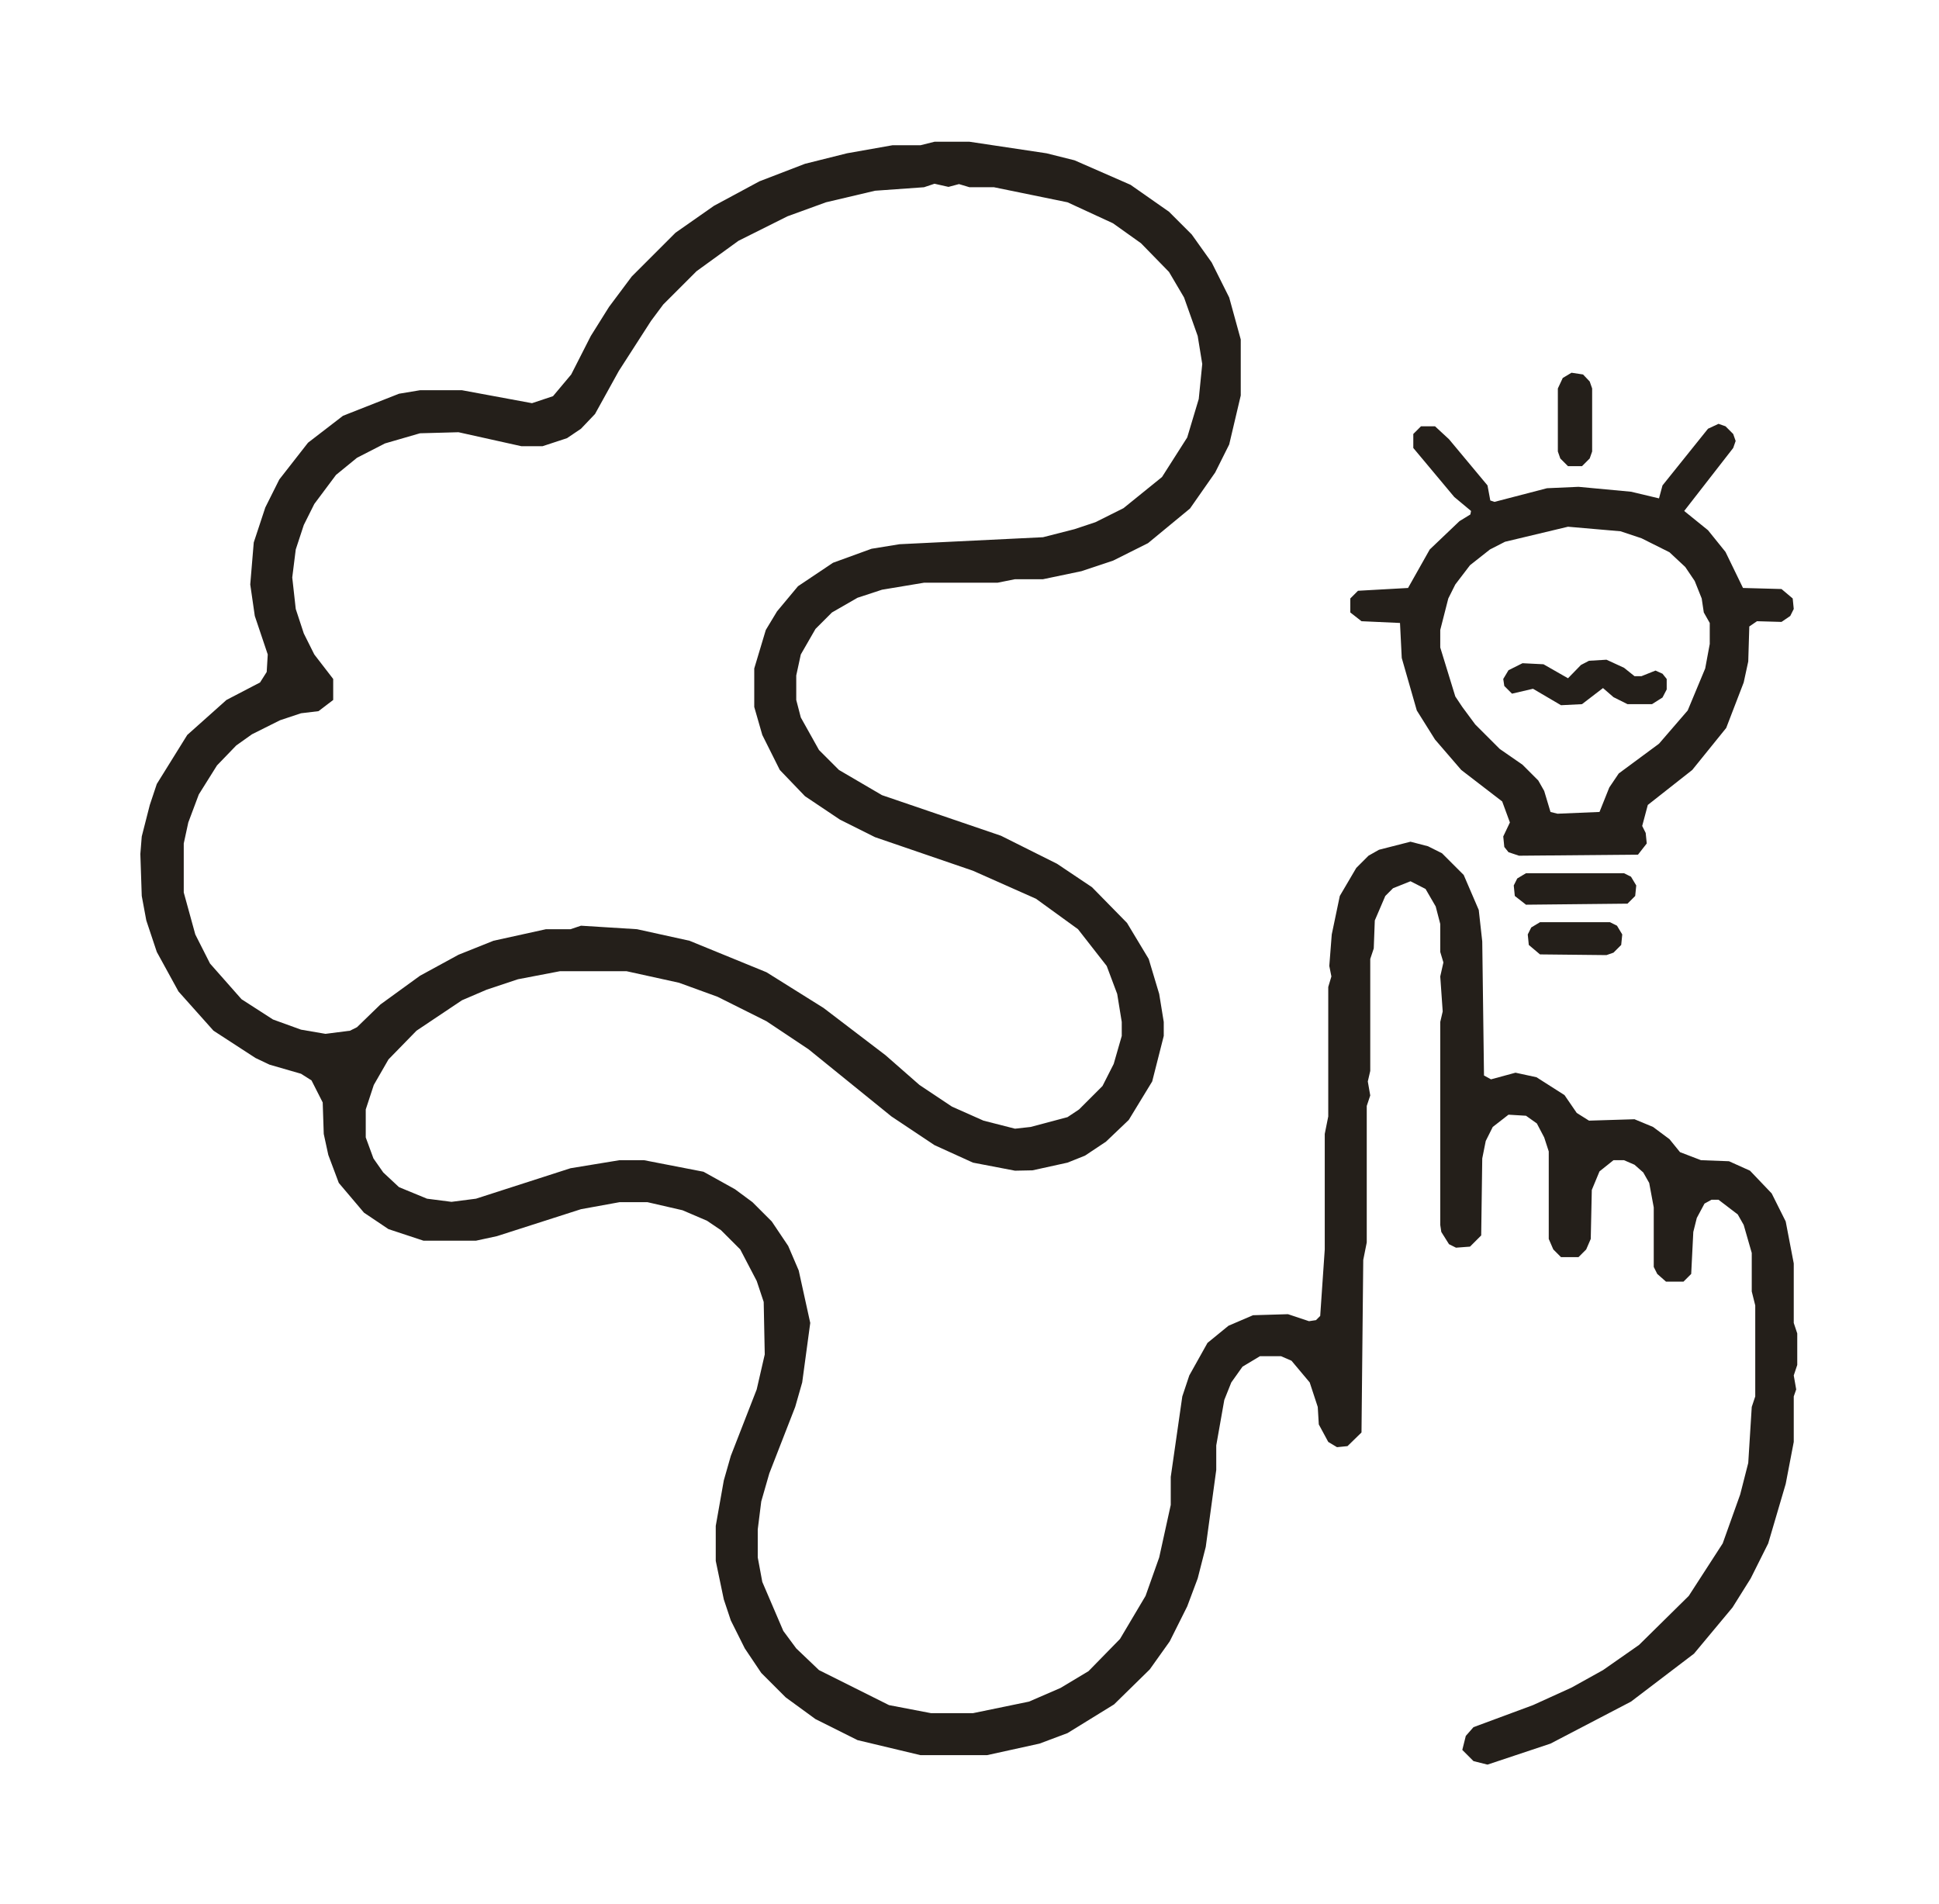
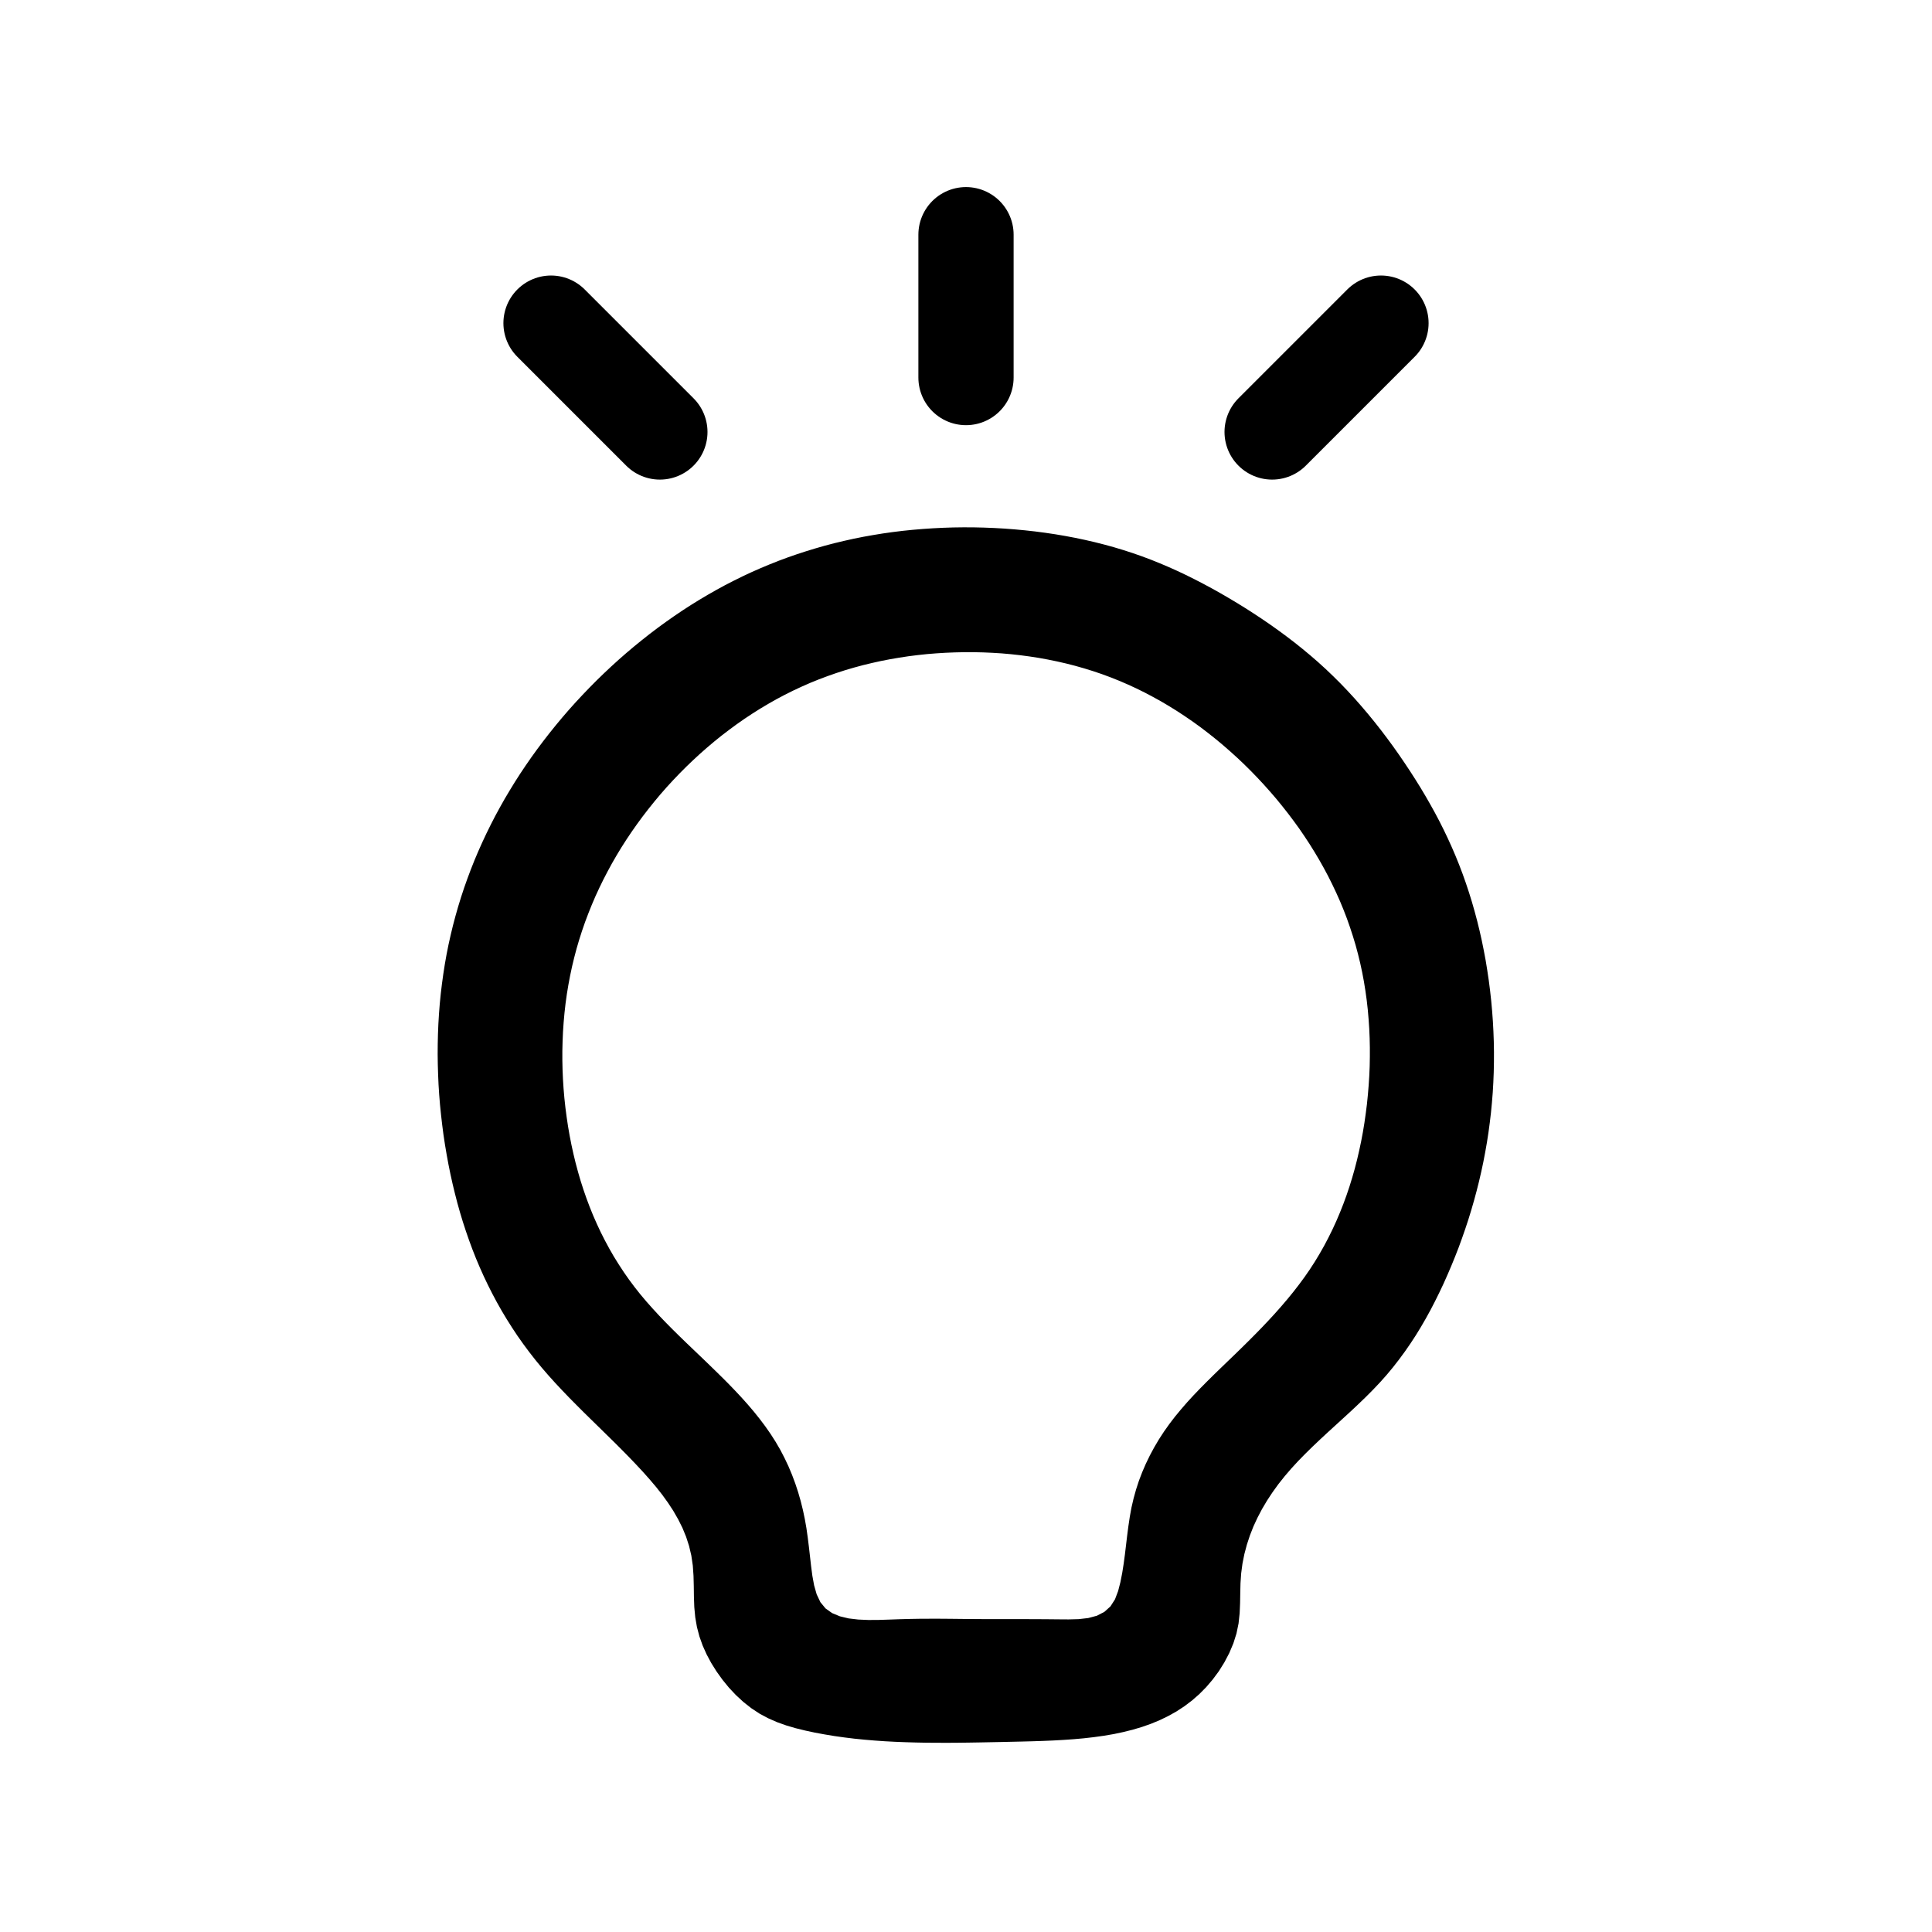
- <svg xmlns="http://www.w3.org/2000/svg" width="554" height="544" viewBox="330 237 554 544">
-   <path d="M 755.0 741.2 L 751.0 740.2 L 747.8 737.0 L 748.8 733.0 L 751.0 730.5 L 768.0 724.2 L 779.0 719.2 L 788.0 714.2 L 798.3 707.0 L 812.5 693.0 L 822.2 678.0 L 827.2 664.0 L 829.5 655.0 L 830.5 639.0 L 831.5 636.0 L 831.5 610.0 L 830.5 606.0 L 830.5 595.0 L 828.2 587.0 L 826.5 584.0 L 821.0 579.8 L 819.0 579.8 L 817.0 580.9 L 814.8 585.0 L 813.8 589.0 L 813.2 601.0 L 811.0 603.2 L 806.0 603.2 L 803.5 601.0 L 802.5 599.0 L 802.5 582.0 L 801.2 575.0 L 799.5 572.0 L 797.0 569.8 L 794.0 568.5 L 791.0 568.5 L 787.0 571.7 L 784.8 577.0 L 784.5 591.0 L 783.2 594.0 L 781.0 596.2 L 776.0 596.2 L 773.8 594.0 L 772.5 591.0 L 772.5 566.0 L 771.2 562.0 L 769.1 558.0 L 766.0 555.8 L 761.0 555.5 L 756.5 559.0 L 754.5 563.0 L 753.5 568.0 L 753.2 590.0 L 750.0 593.2 L 746.0 593.5 L 744.0 592.5 L 741.8 589.0 L 741.5 587.0 L 741.5 529.0 L 742.2 526.0 L 741.5 516.0 L 742.4 512.0 L 741.5 509.0 L 741.5 501.0 L 740.2 496.0 L 737.3 491.0 L 733.0 488.8 L 728.0 490.8 L 725.8 493.0 L 722.8 500.0 L 722.5 508.0 L 721.5 511.0 L 721.5 543.0 L 720.8 546.0 L 721.5 550.0 L 720.5 553.0 L 720.5 592.0 L 719.5 597.0 L 719.0 646.3 L 715.0 650.2 L 712.0 650.5 L 709.5 649.0 L 706.8 644.0 L 706.5 639.0 L 704.2 632.0 L 699.0 625.8 L 696.0 624.5 L 690.0 624.5 L 685.0 627.5 L 681.8 632.0 L 679.8 637.0 L 677.5 650.0 L 677.5 657.0 L 674.5 679.0 L 672.2 688.0 L 669.2 696.0 L 664.2 706.0 L 658.5 714.0 L 648.3 724.0 L 635.0 732.2 L 627.0 735.2 L 612.0 738.5 L 593.0 738.5 L 575.0 734.2 L 563.0 728.2 L 554.5 722.0 L 547.5 715.0 L 542.8 708.0 L 538.8 700.0 L 536.8 694.0 L 534.5 683.0 L 534.5 673.0 L 536.8 660.0 L 538.8 653.0 L 546.2 634.0 L 548.5 624.0 L 548.2 609.0 L 546.2 603.0 L 541.5 594.0 L 536.0 588.5 L 532.0 585.8 L 525.0 582.8 L 515.0 580.5 L 507.0 580.5 L 496.0 582.5 L 472.0 590.2 L 466.0 591.5 L 451.0 591.5 L 441.0 588.2 L 434.0 583.5 L 426.8 575.0 L 423.8 567.0 L 422.5 561.0 L 422.2 552.0 L 419.0 545.7 L 416.0 543.8 L 407.0 541.2 L 403.0 539.3 L 391.0 531.5 L 381.0 520.3 L 374.8 509.0 L 371.8 500.0 L 370.5 493.0 L 370.1 481.0 L 370.5 476.0 L 372.8 467.0 L 374.8 461.0 L 383.5 447.0 L 394.7 437.0 L 404.3 432.0 L 406.2 429.0 L 406.5 424.0 L 402.8 413.0 L 401.5 404.0 L 402.5 392.0 L 405.8 382.0 L 409.8 374.0 L 418.0 363.5 L 428.0 355.8 L 444.0 349.5 L 450.0 348.5 L 462.0 348.5 L 482.0 352.2 L 488.0 350.2 L 493.2 344.0 L 498.8 333.0 L 504.0 324.7 L 510.5 316.0 L 523.0 303.5 L 534.0 295.8 L 547.0 288.8 L 560.0 283.8 L 572.0 280.8 L 585.0 278.5 L 593.0 278.5 L 597.0 277.5 L 607.0 277.5 L 629.0 280.8 L 637.0 282.8 L 653.0 289.8 L 664.0 297.5 L 670.5 304.0 L 676.2 312.0 L 681.2 322.0 L 684.5 334.0 L 684.5 350.0 L 681.2 364.0 L 677.2 372.0 L 670.0 382.3 L 658.0 392.2 L 648.0 397.2 L 639.0 400.2 L 628.0 402.5 L 620.0 402.5 L 615.0 403.5 L 594.0 403.5 L 582.0 405.5 L 575.0 407.8 L 567.7 412.0 L 563.0 416.7 L 558.8 424.0 L 557.5 430.0 L 557.5 437.0 L 558.8 442.0 L 564.0 451.3 L 569.7 457.0 L 582.0 464.2 L 616.0 475.8 L 632.0 483.8 L 642.0 490.5 L 652.0 500.7 L 658.2 511.0 L 661.2 521.0 L 662.5 529.0 L 662.5 533.0 L 659.2 546.0 L 652.5 557.0 L 646.0 563.2 L 640.0 567.2 L 635.0 569.2 L 625.0 571.4 L 620.0 571.5 L 608.0 569.2 L 597.0 564.2 L 584.7 556.0 L 561.0 536.8 L 549.0 528.8 L 535.0 521.8 L 524.0 517.8 L 509.0 514.5 L 490.0 514.5 L 478.0 516.8 L 469.0 519.8 L 462.0 522.8 L 449.0 531.5 L 441.0 539.7 L 436.8 547.0 L 434.5 554.0 L 434.5 562.0 L 436.7 568.0 L 439.5 572.0 L 444.0 576.2 L 452.0 579.5 L 459.0 580.4 L 466.0 579.5 L 493.0 570.8 L 507.0 568.5 L 514.0 568.5 L 531.0 571.8 L 540.0 576.8 L 545.0 580.5 L 550.5 586.0 L 555.2 593.0 L 558.2 600.0 L 561.5 615.0 L 559.2 632.0 L 557.2 639.0 L 549.8 658.0 L 547.5 666.0 L 546.5 674.0 L 546.5 682.0 L 547.8 689.0 L 553.8 703.0 L 557.5 708.0 L 564.0 714.2 L 584.0 724.2 L 596.0 726.5 L 608.0 726.5 L 624.0 723.2 L 633.0 719.3 L 641.0 714.5 L 650.0 705.3 L 657.3 693.0 L 661.2 682.0 L 664.5 667.0 L 664.5 659.0 L 667.8 636.0 L 669.8 630.0 L 675.0 620.7 L 681.0 615.8 L 688.0 612.8 L 698.0 612.5 L 704.0 614.5 L 706.0 614.2 L 707.2 613.0 L 708.5 594.0 L 708.5 561.0 L 709.5 556.0 L 709.5 519.0 L 710.4 516.0 L 709.8 513.0 L 710.5 504.0 L 712.8 493.0 L 717.5 485.0 L 721.0 481.5 L 724.0 479.8 L 733.0 477.5 L 738.0 478.8 L 742.0 480.8 L 748.2 487.0 L 752.5 497.0 L 753.5 506.0 L 754.0 544.3 L 756.0 545.4 L 763.0 543.5 L 769.0 544.8 L 777.0 549.9 L 780.5 555.0 L 784.0 557.2 L 797.0 556.8 L 802.3 559.0 L 807.0 562.5 L 810.0 566.2 L 816.0 568.5 L 824.0 568.8 L 830.0 571.5 L 836.2 578.0 L 840.2 586.0 L 842.5 598.0 L 842.5 615.0 L 843.5 618.0 L 843.5 627.0 L 842.5 630.0 L 843.2 634.0 L 842.5 636.0 L 842.5 649.0 L 840.2 661.0 L 835.2 678.0 L 830.2 688.0 L 825.0 696.3 L 814.0 709.5 L 796.0 723.2 L 773.0 735.2 L 755.0 741.2 Z M 624.5 559.0 L 635.0 556.2 L 638.3 554.0 L 645.0 547.3 L 648.2 541.0 L 650.5 533.0 L 650.5 529.0 L 649.2 521.0 L 646.2 513.0 L 638.0 502.5 L 626.0 493.8 L 608.0 485.8 L 580.0 476.2 L 570.0 471.2 L 560.0 464.5 L 552.8 457.0 L 547.8 447.0 L 545.5 439.0 L 545.5 428.0 L 548.8 417.0 L 552.0 411.7 L 558.0 404.5 L 568.0 397.8 L 579.0 393.8 L 587.0 392.5 L 628.0 390.5 L 637.0 388.2 L 643.0 386.2 L 651.0 382.2 L 662.0 373.3 L 669.2 362.0 L 672.5 351.0 L 673.5 341.0 L 672.2 333.0 L 668.3 322.0 L 664.0 314.7 L 656.0 306.5 L 648.0 300.8 L 635.0 294.8 L 614.0 290.5 L 607.0 290.5 L 604.0 289.6 L 601.0 290.4 L 597.0 289.5 L 594.0 290.5 L 580.0 291.5 L 566.0 294.8 L 555.0 298.8 L 541.0 305.8 L 529.0 314.5 L 519.5 324.0 L 516.0 328.7 L 506.8 343.0 L 500.0 355.3 L 496.0 359.5 L 492.0 362.2 L 485.0 364.5 L 479.0 364.5 L 461.0 360.5 L 450.0 360.8 L 440.0 363.7 L 432.0 367.8 L 426.0 372.7 L 419.8 381.0 L 416.8 387.0 L 414.5 394.0 L 413.5 402.0 L 414.5 411.0 L 416.8 418.0 L 419.8 424.0 L 425.2 431.0 L 425.2 437.0 L 421.0 440.2 L 416.0 440.8 L 410.0 442.8 L 402.0 446.8 L 397.5 450.0 L 392.0 455.7 L 386.8 464.0 L 383.8 472.0 L 382.5 478.0 L 382.5 492.0 L 385.8 504.0 L 390.0 512.3 L 399.0 522.5 L 408.0 528.3 L 416.0 531.2 L 423.0 532.4 L 430.0 531.5 L 432.0 530.5 L 438.7 524.0 L 450.0 515.8 L 461.0 509.8 L 471.0 505.8 L 486.0 502.5 L 493.0 502.5 L 496.0 501.5 L 512.0 502.5 L 527.0 505.8 L 549.0 514.8 L 565.3 525.0 L 583.0 538.5 L 592.7 547.0 L 602.0 553.2 L 611.0 557.2 L 620.0 559.5 L 624.5 559.0 Z M 782.0 370.2 L 778.0 370.2 L 775.8 368.0 L 775.1 366.0 L 775.1 348.0 L 776.5 345.0 L 779.0 343.5 L 782.3 344.0 L 784.2 346.0 L 784.9 348.0 L 784.9 366.0 L 784.2 368.0 L 782.0 370.2 Z M 798.0 481.2 L 764.0 481.5 L 761.0 480.5 L 759.8 479.0 L 759.5 476.0 L 761.4 472.0 L 759.2 466.0 L 747.5 457.0 L 740.0 448.3 L 734.8 440.0 L 730.5 425.0 L 730.0 415.0 L 719.0 414.5 L 715.8 412.0 L 715.8 408.0 L 718.0 405.8 L 732.3 405.0 L 738.5 394.0 L 747.0 385.9 L 750.1 384.0 L 750.3 383.0 L 745.5 379.0 L 733.8 365.0 L 733.8 361.0 L 736.0 358.8 L 740.0 358.8 L 744.0 362.5 L 755.0 375.7 L 755.8 380.0 L 757.0 380.4 L 772.0 376.5 L 781.0 376.1 L 796.0 377.5 L 804.0 379.4 L 805.0 375.7 L 818.0 359.5 L 821.0 358.1 L 823.0 358.8 L 825.2 361.0 L 825.9 363.0 L 825.2 365.0 L 811.2 383.0 L 818.0 388.5 L 823.0 394.7 L 828.0 405.0 L 839.0 405.3 L 842.2 408.0 L 842.5 411.0 L 841.5 413.0 L 839.0 414.7 L 832.0 414.5 L 829.8 416.0 L 829.5 426.0 L 828.2 432.0 L 823.2 445.0 L 813.5 457.0 L 800.8 467.0 L 799.2 473.0 L 800.2 475.0 L 800.5 478.0 L 798.0 481.2 Z M 787.0 469.0 L 789.8 462.0 L 792.5 458.0 L 804.0 449.5 L 812.2 440.0 L 817.2 428.0 L 818.5 421.0 L 818.5 415.0 L 816.8 412.0 L 816.2 408.0 L 814.2 403.0 L 811.5 399.0 L 807.0 394.8 L 799.0 390.8 L 793.0 388.8 L 778.0 387.5 L 760.0 391.8 L 755.7 394.0 L 750.0 398.5 L 745.8 404.0 L 743.8 408.0 L 741.5 417.0 L 741.5 422.0 L 745.8 436.0 L 747.8 439.0 L 751.5 444.0 L 758.5 451.0 L 765.0 455.5 L 769.5 460.0 L 771.2 463.0 L 773.0 469.0 L 775.0 469.5 L 787.0 469.0 Z M 802.0 438.2 L 795.0 438.2 L 791.0 436.2 L 788.0 433.6 L 782.0 438.2 L 776.0 438.5 L 768.0 433.8 L 762.0 435.2 L 759.8 433.0 L 759.5 431.0 L 761.0 428.5 L 765.0 426.5 L 771.0 426.8 L 778.0 430.8 L 781.7 427.0 L 784.0 425.8 L 789.0 425.5 L 794.0 427.8 L 797.0 430.2 L 799.0 430.2 L 803.0 428.6 L 805.0 429.5 L 806.2 431.0 L 806.2 434.0 L 805.0 436.3 L 802.0 438.2 Z M 795.0 495.2 L 766.0 495.5 L 762.8 493.0 L 762.5 490.0 L 763.5 488.0 L 766.0 486.5 L 794.0 486.5 L 796.0 487.5 L 797.5 490.0 L 797.2 493.0 L 795.0 495.2 Z M 791.0 509.2 L 789.0 509.9 L 770.0 509.7 L 766.8 507.0 L 766.5 504.0 L 767.5 502.0 L 770.0 500.5 L 790.0 500.5 L 792.0 501.5 L 793.5 504.0 L 793.2 507.0 L 791.0 509.2 Z" fill="#241f1a" fill-rule="evenodd" />
+ <svg xmlns="http://www.w3.org/2000/svg" width="1024" height="1024" viewBox="-28 -33 568 568" fill="none">
+   <path d="M 243.24 122.52 L 240.28 122.77 L 237.35 123.07 L 234.43 123.43 L 231.53 123.84 L 228.65 124.31 L 225.79 124.82 L 222.95 125.39 L 220.13 126.02 L 217.33 126.69 L 214.54 127.42 L 211.78 128.21 L 209.03 129.05 L 206.3 129.94 L 203.59 130.88 L 200.9 131.88 L 198.23 132.94 L 195.58 134.05 L 192.95 135.21 L 190.34 136.43 L 187.75 137.71 L 185.18 139.03 L 182.63 140.42 L 180.1 141.86 L 177.59 143.35 L 175.1 144.89 L 172.63 146.49 L 170.19 148.14 L 167.78 149.83 L 165.39 151.57 L 163.03 153.36 L 160.7 155.2 L 158.4 157.07 L 156.13 158.99 L 153.89 160.95 L 151.69 162.95 L 149.52 164.99 L 147.38 167.07 L 145.29 169.18 L 143.23 171.33 L 141.2 173.51 L 139.22 175.72 L 137.28 177.97 L 135.39 180.24 L 133.53 182.55 L 131.72 184.88 L 129.96 187.23 L 128.24 189.61 L 126.57 192.02 L 124.95 194.44 L 123.38 196.89 L 121.86 199.37 L 120.38 201.86 L 118.96 204.38 L 117.58 206.92 L 116.26 209.49 L 114.99 212.07 L 113.77 214.68 L 112.6 217.3 L 111.48 219.95 L 110.42 222.62 L 109.41 225.32 L 108.45 228.03 L 107.55 230.76 L 106.7 233.52 L 105.91 236.29 L 105.17 239.08 L 104.49 241.9 L 103.86 244.73 L 103.29 247.59 L 102.78 250.46 L 102.33 253.35 L 101.93 256.26 L 101.58 259.18 L 101.29 262.12 L 101.06 265.07 L 100.88 268.03 L 100.76 270.99 L 100.69 273.96 L 100.67 276.93 L 100.71 279.91 L 100.8 282.88 L 100.93 285.86 L 101.12 288.82 L 101.36 291.78 L 101.66 294.74 L 102 297.68 L 102.38 300.61 L 102.82 303.52 L 103.31 306.42 L 103.84 309.31 L 104.42 312.17 L 105.05 315.01 L 105.73 317.83 L 106.45 320.63 L 107.23 323.41 L 108.06 326.16 L 108.95 328.89 L 109.89 331.6 L 110.88 334.29 L 111.93 336.95 L 113.04 339.58 L 114.21 342.19 L 115.44 344.77 L 116.73 347.33 L 118.08 349.86 L 119.49 352.36 L 120.97 354.83 L 122.52 357.28 L 124.12 359.7 L 125.8 362.08 L 127.55 364.44 L 129.36 366.76 L 131.25 369.06 L 133.2 371.32 L 135.22 373.56 L 137.29 375.77 L 139.4 377.97 L 141.55 380.14 L 143.72 382.31 L 145.91 384.46 L 148.11 386.61 L 150.3 388.76 L 152.49 390.91 L 154.65 393.07 L 156.79 395.24 L 158.89 397.43 L 160.94 399.63 L 162.93 401.86 L 164.84 404.11 L 166.66 406.41 L 168.36 408.76 L 169.94 411.17 L 171.36 413.64 L 172.63 416.18 L 173.71 418.81 L 174.59 421.53 L 175.25 424.34 L 175.68 427.26 L 175.89 430.28 L 175.97 433.36 L 176.01 436.45 L 176.12 439.5 L 176.4 442.48 L 176.9 445.35 L 177.63 448.12 L 178.58 450.79 L 179.75 453.4 L 181.11 455.93 L 182.67 458.42 L 184.4 460.83 L 186.3 463.16 L 188.36 465.35 L 190.55 467.37 L 192.87 469.2 L 195.31 470.81 L 197.84 472.16 L 200.46 473.31 L 203.15 474.27 L 205.91 475.08 L 208.71 475.77 L 211.55 476.38 L 214.42 476.91 L 217.31 477.39 L 220.23 477.8 L 223.17 478.16 L 226.14 478.46 L 229.13 478.71 L 232.13 478.92 L 235.16 479.08 L 238.2 479.2 L 241.25 479.29 L 244.32 479.35 L 247.4 479.37 L 250.49 479.38 L 253.59 479.36 L 256.7 479.32 L 259.81 479.27 L 262.92 479.21 L 266.04 479.15 L 269.16 479.08 L 272.27 479.01 L 275.38 478.93 L 278.48 478.83 L 281.56 478.7 L 284.63 478.53 L 287.66 478.32 L 290.66 478.05 L 293.63 477.71 L 296.56 477.3 L 299.44 476.81 L 302.26 476.21 L 305.04 475.52 L 307.75 474.71 L 310.39 473.78 L 312.96 472.72 L 315.45 471.51 L 317.87 470.16 L 320.19 468.64 L 322.43 466.95 L 324.56 465.09 L 326.6 463.03 L 328.52 460.78 L 330.33 458.34 L 331.96 455.73 L 333.4 452.99 L 334.6 450.15 L 335.52 447.24 L 336.13 444.29 L 336.45 441.32 L 336.58 438.35 L 336.63 435.38 L 336.7 432.45 L 336.9 429.55 L 337.28 426.69 L 337.84 423.89 L 338.57 421.14 L 339.46 418.43 L 340.5 415.78 L 341.7 413.19 L 343.04 410.64 L 344.51 408.16 L 346.11 405.73 L 347.83 403.35 L 349.66 401.04 L 351.59 398.79 L 353.62 396.58 L 355.73 394.42 L 357.89 392.3 L 360.1 390.2 L 362.34 388.12 L 364.6 386.06 L 366.86 383.99 L 369.11 381.93 L 371.33 379.84 L 373.51 377.74 L 375.63 375.61 L 377.68 373.45 L 379.65 371.24 L 381.53 368.98 L 383.32 366.68 L 385.04 364.34 L 386.68 361.97 L 388.26 359.55 L 389.76 357.1 L 391.2 354.61 L 392.58 352.1 L 393.9 349.55 L 395.17 346.98 L 396.4 344.38 L 397.57 341.75 L 398.7 339.11 L 399.79 336.44 L 400.84 333.75 L 401.83 331.03 L 402.78 328.3 L 403.69 325.55 L 404.54 322.78 L 405.35 319.98 L 406.11 317.17 L 406.82 314.35 L 407.48 311.5 L 408.09 308.64 L 408.64 305.77 L 409.15 302.87 L 409.6 299.97 L 409.99 297.05 L 410.34 294.11 L 410.62 291.17 L 410.86 288.21 L 411.03 285.24 L 411.15 282.25 L 411.21 279.26 L 411.22 276.26 L 411.17 273.26 L 411.06 270.25 L 410.9 267.25 L 410.68 264.24 L 410.41 261.25 L 410.08 258.26 L 409.7 255.28 L 409.26 252.32 L 408.78 249.36 L 408.23 246.43 L 407.64 243.52 L 406.99 240.63 L 406.29 237.77 L 405.53 234.93 L 404.73 232.13 L 403.87 229.36 L 402.96 226.62 L 402 223.92 L 400.99 221.26 L 399.93 218.64 L 398.82 216.06 L 397.66 213.5 L 396.45 210.97 L 395.19 208.46 L 393.88 205.98 L 392.51 203.51 L 391.1 201.05 L 389.64 198.6 L 388.12 196.16 L 386.56 193.73 L 384.94 191.29 L 383.28 188.86 L 381.57 186.44 L 379.8 184.03 L 377.99 181.64 L 376.13 179.28 L 374.22 176.94 L 372.26 174.63 L 370.26 172.36 L 368.21 170.13 L 366.11 167.94 L 363.97 165.81 L 361.78 163.72 L 359.55 161.69 L 357.28 159.72 L 354.97 157.8 L 352.62 155.92 L 350.25 154.11 L 347.85 152.34 L 345.43 150.62 L 342.99 148.95 L 340.54 147.33 L 338.07 145.75 L 335.59 144.22 L 333.11 142.74 L 330.63 141.3 L 328.14 139.91 L 325.64 138.57 L 323.13 137.27 L 320.61 136.02 L 318.07 134.82 L 315.5 133.67 L 312.91 132.57 L 310.3 131.52 L 307.65 130.53 L 304.96 129.59 L 302.24 128.71 L 299.48 127.88 L 296.68 127.11 L 293.84 126.39 L 290.98 125.73 L 288.08 125.12 L 285.16 124.57 L 282.22 124.07 L 279.26 123.63 L 276.28 123.24 L 273.29 122.91 L 270.28 122.63 L 267.27 122.4 L 264.25 122.23 L 261.23 122.11 L 258.21 122.04 L 255.2 122.03 L 252.19 122.07 L 249.19 122.17 L 246.21 122.32 Z M 252.75 158.8 L 255.49 158.74 L 258.24 158.74 L 260.98 158.8 L 263.72 158.92 L 266.46 159.09 L 269.2 159.33 L 271.92 159.63 L 274.64 159.99 L 277.36 160.41 L 280.05 160.9 L 282.74 161.45 L 285.41 162.06 L 288.07 162.74 L 290.71 163.49 L 293.33 164.3 L 295.93 165.18 L 298.5 166.13 L 301.05 167.15 L 303.58 168.24 L 306.08 169.39 L 308.55 170.61 L 310.99 171.9 L 313.41 173.24 L 315.79 174.65 L 318.14 176.11 L 320.46 177.64 L 322.75 179.21 L 325 180.84 L 327.21 182.53 L 329.39 184.26 L 331.53 186.04 L 333.63 187.87 L 335.7 189.74 L 337.72 191.65 L 339.7 193.61 L 341.64 195.61 L 343.53 197.64 L 345.38 199.71 L 347.19 201.81 L 348.94 203.95 L 350.65 206.12 L 352.31 208.32 L 353.93 210.55 L 355.48 212.82 L 356.99 215.11 L 358.44 217.44 L 359.84 219.79 L 361.18 222.17 L 362.47 224.59 L 363.69 227.03 L 364.86 229.5 L 365.97 231.99 L 367.01 234.51 L 367.99 237.06 L 368.9 239.64 L 369.75 242.24 L 370.54 244.86 L 371.25 247.51 L 371.9 250.18 L 372.48 252.88 L 372.99 255.59 L 373.43 258.32 L 373.81 261.07 L 374.12 263.83 L 374.36 266.6 L 374.55 269.38 L 374.67 272.16 L 374.73 274.95 L 374.73 277.74 L 374.68 280.53 L 374.56 283.32 L 374.38 286.1 L 374.15 288.87 L 373.87 291.64 L 373.52 294.39 L 373.13 297.13 L 372.68 299.86 L 372.17 302.56 L 371.6 305.25 L 370.98 307.92 L 370.3 310.57 L 369.55 313.2 L 368.75 315.8 L 367.88 318.38 L 366.95 320.93 L 365.95 323.45 L 364.89 325.95 L 363.76 328.41 L 362.56 330.84 L 361.3 333.24 L 359.96 335.6 L 358.56 337.92 L 357.08 340.21 L 355.53 342.45 L 353.9 344.66 L 352.22 346.83 L 350.47 348.97 L 348.67 351.08 L 346.82 353.17 L 344.93 355.22 L 343 357.26 L 341.03 359.28 L 339.04 361.28 L 337.02 363.27 L 334.99 365.25 L 332.94 367.22 L 330.9 369.19 L 328.86 371.17 L 326.85 373.16 L 324.87 375.16 L 322.92 377.19 L 321.03 379.25 L 319.21 381.35 L 317.45 383.48 L 315.78 385.66 L 314.2 387.89 L 312.71 390.18 L 311.33 392.52 L 310.05 394.9 L 308.87 397.34 L 307.8 399.82 L 306.83 402.36 L 305.99 404.94 L 305.26 407.57 L 304.64 410.24 L 304.15 412.95 L 303.74 415.7 L 303.38 418.47 L 303.05 421.24 L 302.72 424.01 L 302.35 426.76 L 301.92 429.48 L 301.39 432.16 L 300.72 434.77 L 299.8 437.2 L 298.47 439.27 L 296.68 440.88 L 294.48 442.02 L 291.93 442.7 L 289.12 443.02 L 286.16 443.1 L 283.12 443.08 L 280.09 443.05 L 277.09 443.03 L 274.11 443.02 L 271.16 443.02 L 268.23 443.02 L 265.32 443.02 L 262.45 443.02 L 259.6 443 L 256.77 442.98 L 253.96 442.95 L 251.14 442.92 L 248.32 442.9 L 245.46 442.9 L 242.56 442.91 L 239.61 442.96 L 236.59 443.04 L 233.5 443.15 L 230.39 443.25 L 227.3 443.27 L 224.32 443.14 L 221.51 442.81 L 218.92 442.19 L 216.63 441.24 L 214.7 439.87 L 213.19 438.03 L 212.1 435.73 L 211.35 433.1 L 210.83 430.27 L 210.45 427.37 L 210.13 424.53 L 209.81 421.74 L 209.47 419.01 L 209.09 416.31 L 208.62 413.63 L 208.06 410.97 L 207.41 408.34 L 206.66 405.73 L 205.81 403.15 L 204.86 400.61 L 203.81 398.1 L 202.65 395.65 L 201.4 393.24 L 200.03 390.89 L 198.56 388.59 L 197 386.35 L 195.35 384.16 L 193.62 382 L 191.82 379.89 L 189.96 377.81 L 188.04 375.76 L 186.08 373.73 L 184.08 371.73 L 182.05 369.74 L 180.01 367.76 L 177.95 365.78 L 175.89 363.81 L 173.83 361.84 L 171.79 359.86 L 169.77 357.87 L 167.78 355.86 L 165.83 353.83 L 163.93 351.77 L 162.08 349.69 L 160.29 347.57 L 158.58 345.41 L 156.94 343.21 L 155.38 340.98 L 153.89 338.7 L 152.46 336.4 L 151.11 334.05 L 149.83 331.67 L 148.61 329.26 L 147.47 326.82 L 146.38 324.34 L 145.37 321.84 L 144.42 319.31 L 143.53 316.75 L 142.7 314.16 L 141.94 311.55 L 141.23 308.91 L 140.59 306.25 L 140 303.57 L 139.47 300.86 L 139 298.14 L 138.59 295.4 L 138.23 292.64 L 137.93 289.87 L 137.69 287.09 L 137.51 284.3 L 137.39 281.51 L 137.33 278.71 L 137.33 275.92 L 137.4 273.13 L 137.52 270.34 L 137.71 267.56 L 137.96 264.78 L 138.27 262.03 L 138.65 259.28 L 139.1 256.55 L 139.61 253.85 L 140.18 251.16 L 140.82 248.5 L 141.52 245.86 L 142.29 243.24 L 143.12 240.65 L 144.01 238.08 L 144.97 235.54 L 145.98 233.02 L 147.05 230.52 L 148.19 228.05 L 149.38 225.61 L 150.63 223.2 L 151.93 220.81 L 153.29 218.45 L 154.71 216.11 L 156.18 213.81 L 157.71 211.53 L 159.29 209.28 L 160.92 207.06 L 162.6 204.88 L 164.33 202.72 L 166.11 200.59 L 167.94 198.5 L 169.82 196.45 L 171.74 194.44 L 173.71 192.46 L 175.72 190.53 L 177.77 188.64 L 179.86 186.8 L 181.99 185 L 184.16 183.25 L 186.37 181.56 L 188.61 179.91 L 190.89 178.32 L 193.2 176.79 L 195.55 175.31 L 197.92 173.9 L 200.32 172.54 L 202.76 171.25 L 205.22 170.02 L 207.7 168.86 L 210.21 167.76 L 212.75 166.73 L 215.31 165.77 L 217.88 164.87 L 220.48 164.03 L 223.1 163.26 L 225.73 162.55 L 228.38 161.91 L 231.05 161.32 L 233.73 160.8 L 236.42 160.34 L 239.12 159.93 L 241.83 159.59 L 244.55 159.3 L 247.28 159.08 L 250.01 158.91 Z" fill="#000000" fill-rule="evenodd" clip-rule="evenodd" />
+   <line x1="256" y1="36" x2="256" y2="78" stroke="#000000" stroke-width="28" stroke-linecap="round" />
+   <line x1="166" y1="94" x2="134" y2="62" stroke="#000000" stroke-width="28" stroke-linecap="round" />
+   <line x1="346" y1="94" x2="378" y2="62" stroke="#000000" stroke-width="28" stroke-linecap="round" />
</svg>
